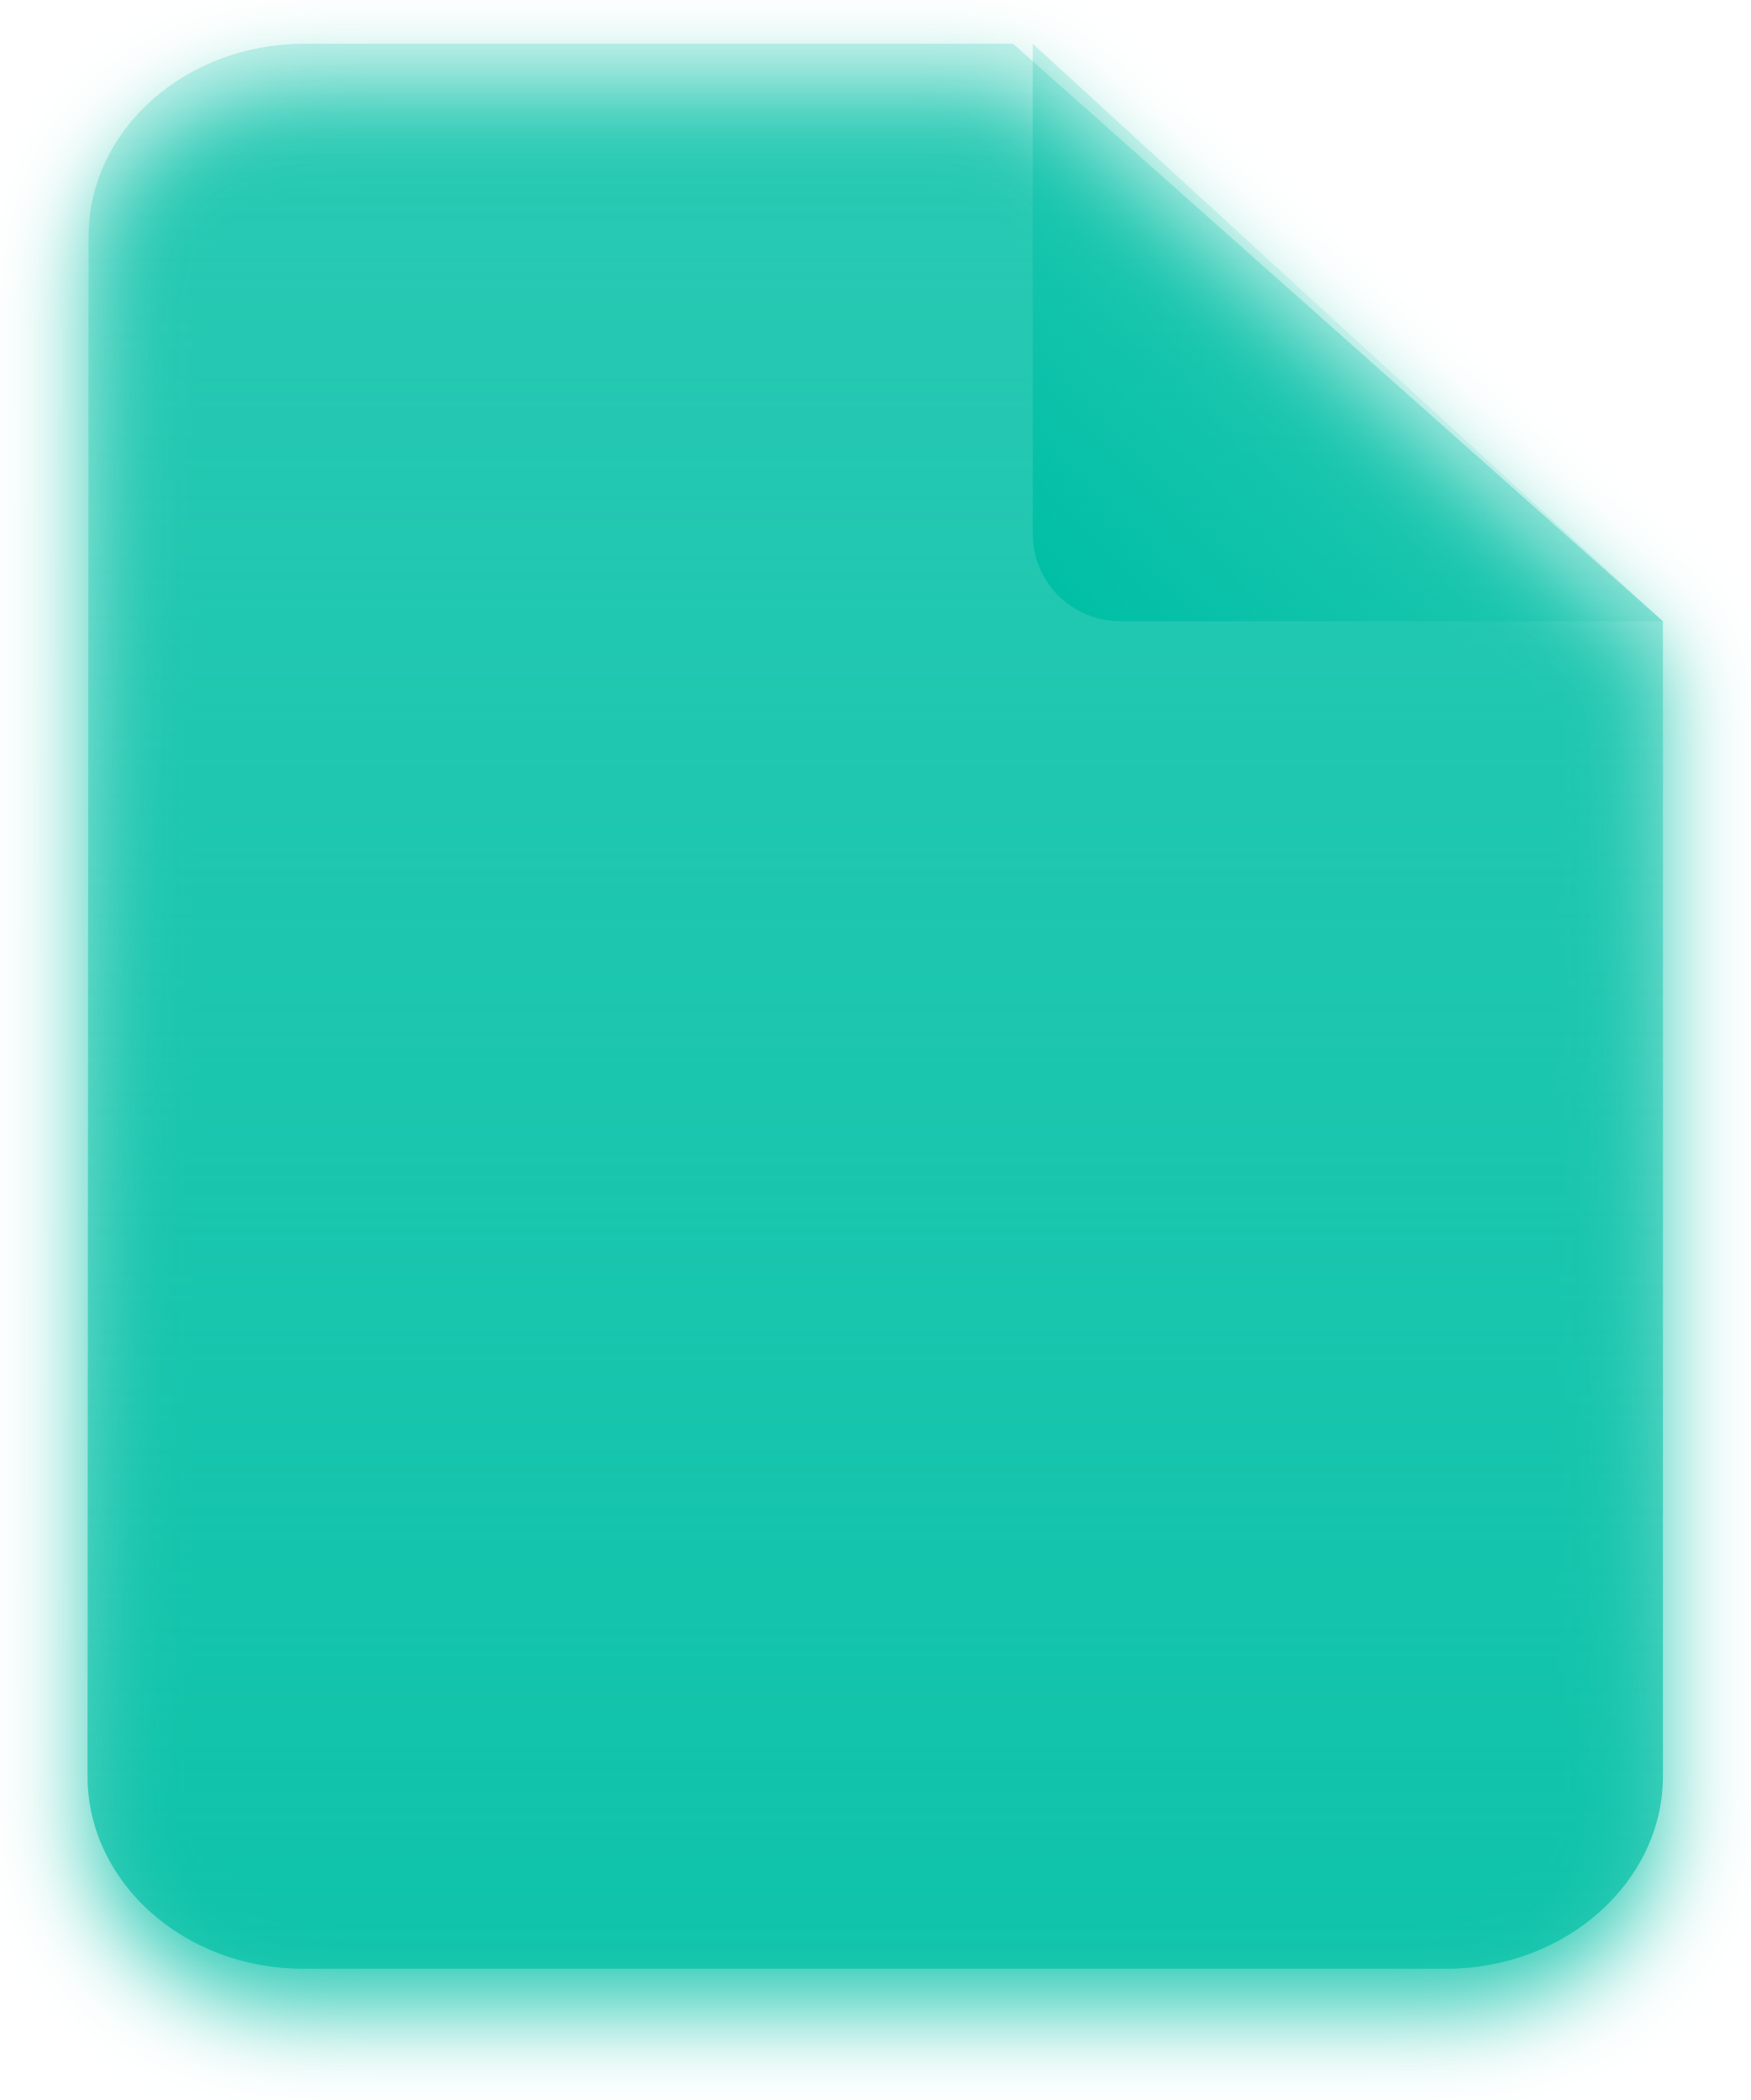
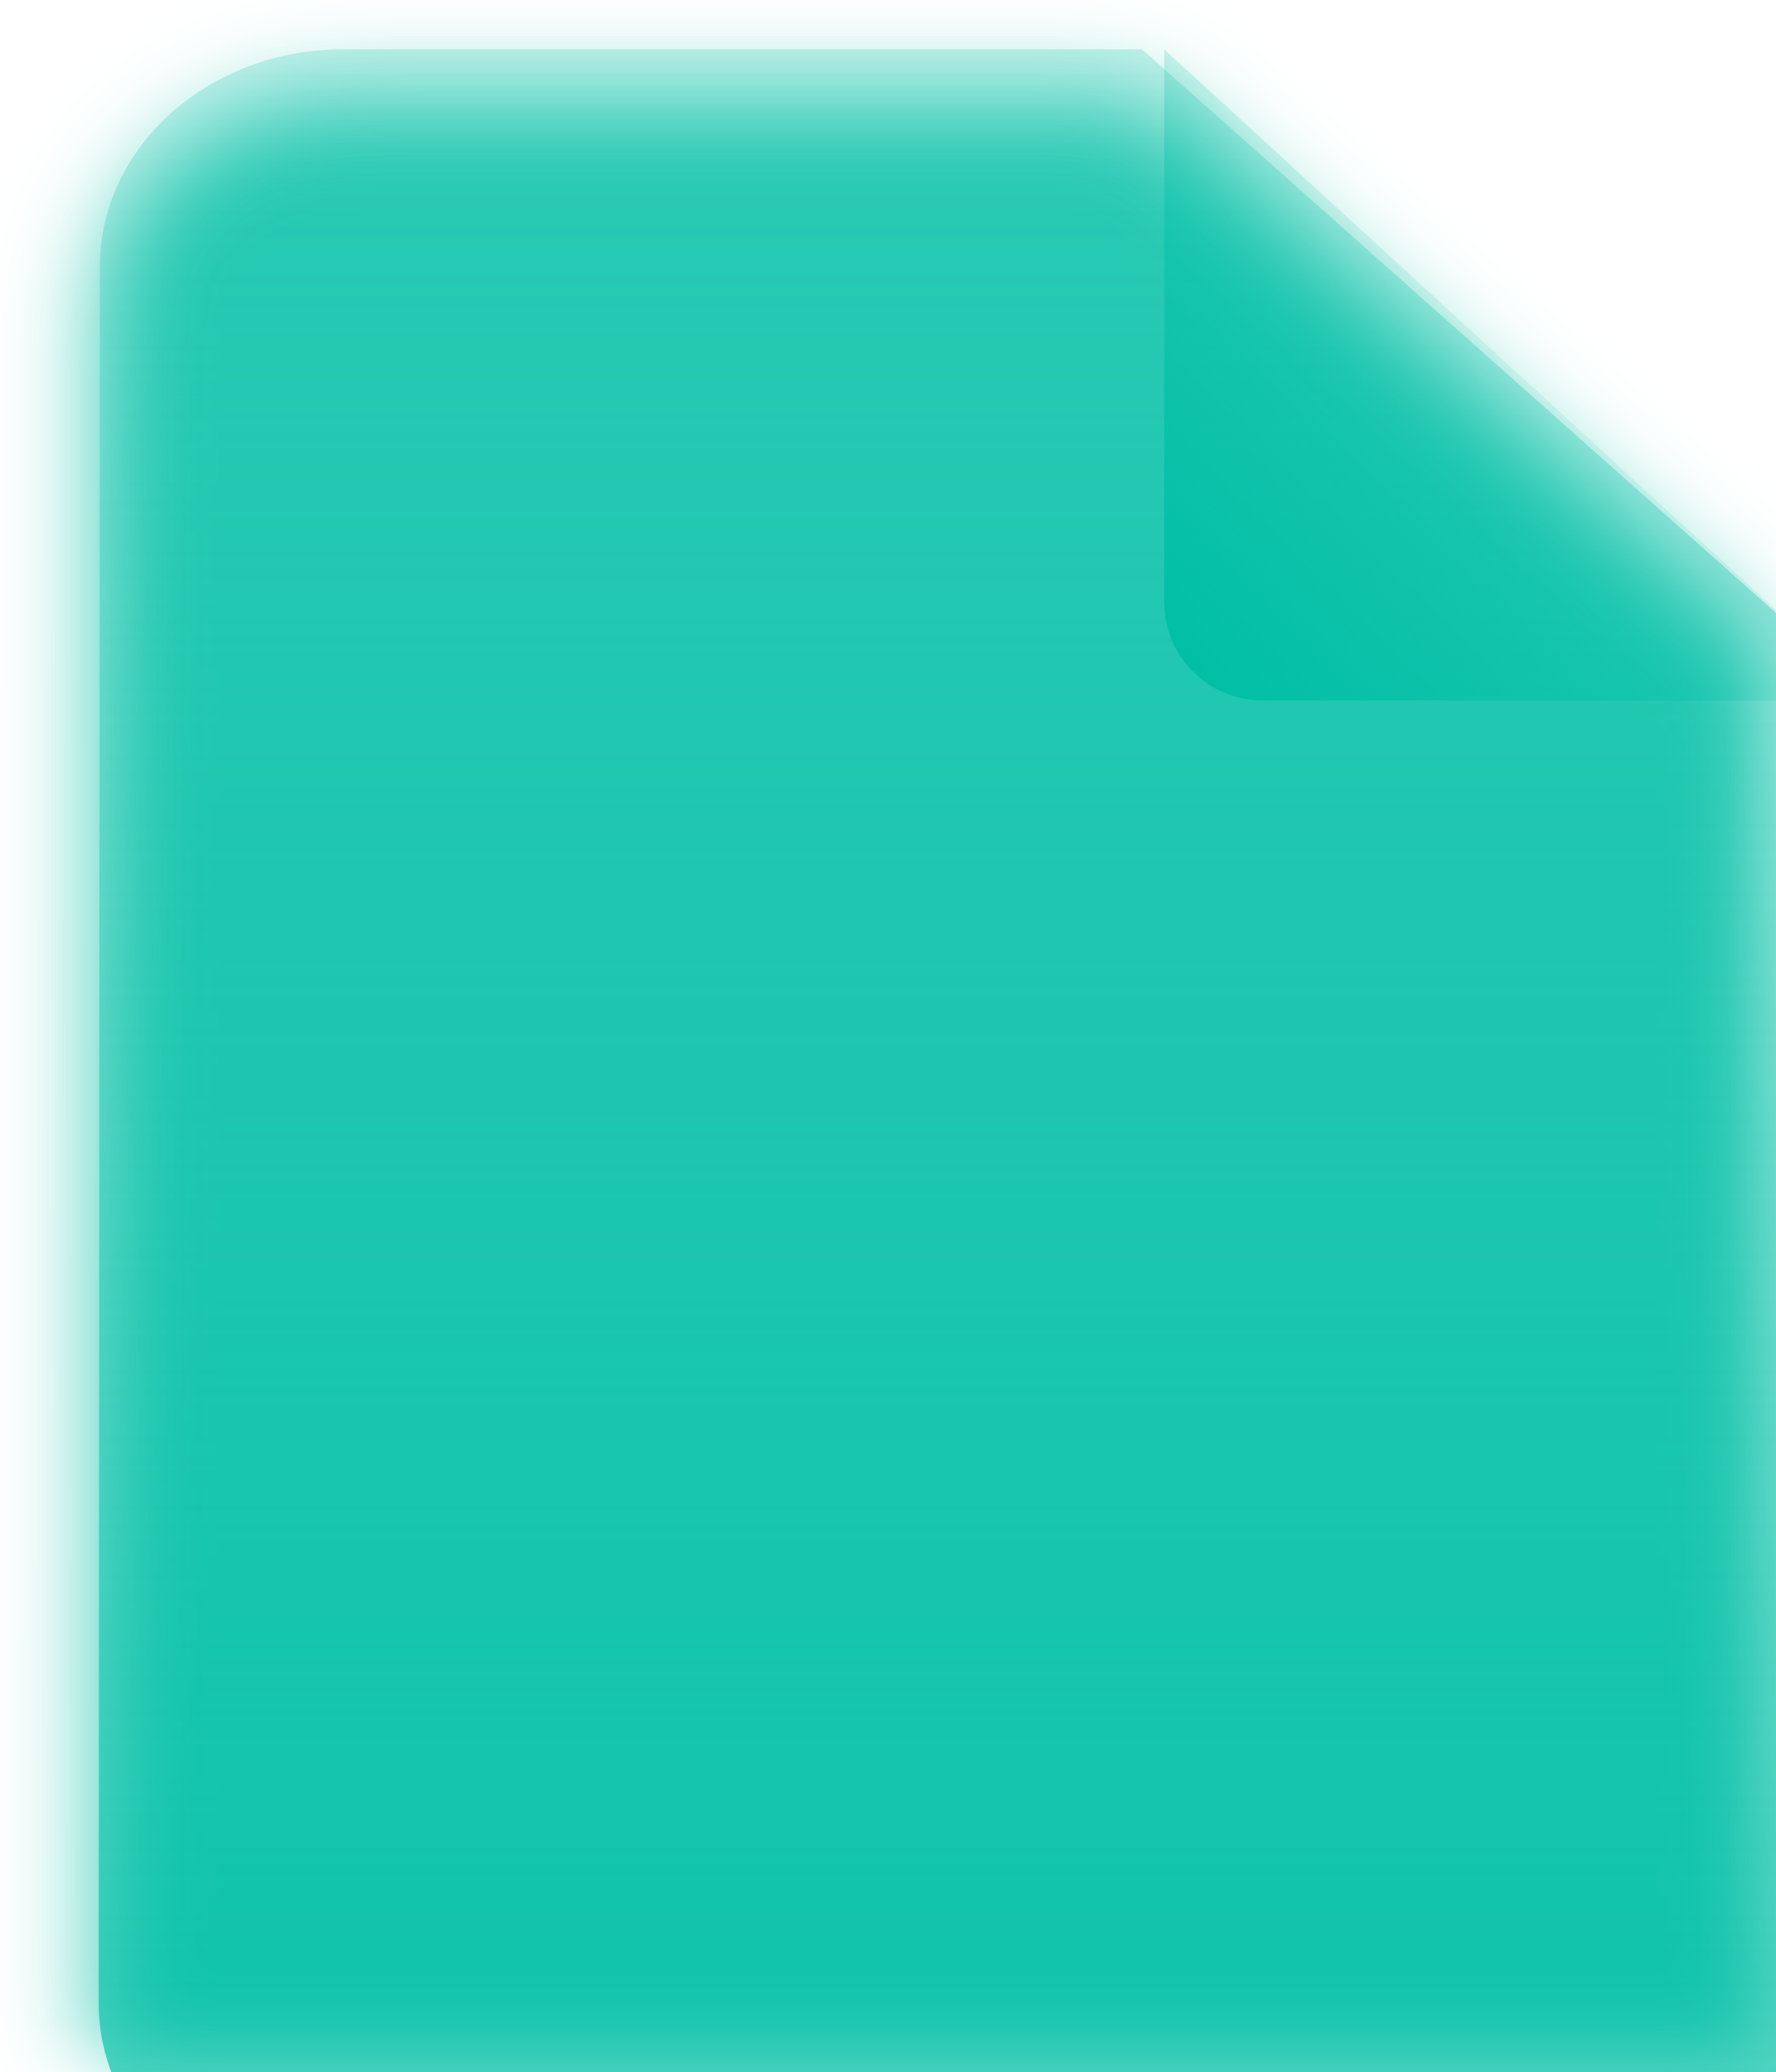
- <svg xmlns="http://www.w3.org/2000/svg" xmlns:xlink="http://www.w3.org/1999/xlink" width="40" height="48" viewBox="0 0 40 48">
+ <svg xmlns="http://www.w3.org/2000/svg" xmlns:xlink="http://www.w3.org/1999/xlink" width="36px" height="42px" viewBox="0 0 36 42" version="1.1">
  <defs>
-     <linearGradient id="green-c" x1="50%" x2="50%" y1="0%" y2="100%">
-       <stop offset="0%" stop-color="#00BFA5" stop-opacity=".2" />
-       <stop offset="100%" stop-color="#00BFA5" stop-opacity=".7" />
+     <linearGradient x1="50%" y1="0%" x2="50%" y2="100%" id="linearGradient-1">
+       <stop stop-color="#00BFA5" stop-opacity="0.2" offset="0%" />
+       <stop stop-color="#00BFA5" stop-opacity="0.7" offset="100%" />
    </linearGradient>
-     <path id="green-b" d="M4.95,0 C2.228,0 0.025,1.98 0.025,4.4 L-3.39728246e-14,39.6 C-3.39728246e-14,42.02 2.203,44 4.925,44 L31.05,44 C33.773,44 36,42.02 36,39.6 L36,13.2 L21.15,0 L4.95,0 Z" />
-     <filter id="green-a" width="119.4%" height="115.9%" x="-9.7%" y="-5.7%" filterUnits="objectBoundingBox">
-       <feOffset dy="1" in="SourceAlpha" result="shadowOffsetOuter1" />
-       <feGaussianBlur in="shadowOffsetOuter1" result="shadowBlurOuter1" stdDeviation="1" />
-       <feColorMatrix in="shadowBlurOuter1" values="0 0 0 0 0   0 0 0 0 0.749   0 0 0 0 0.647  0 0 0 0.8 0" />
+     <path d="M4.95,0 C2.228,0 0.025,1.98 0.025,4.4 L-3.39728246e-14,39.6 C-3.39728246e-14,42.02 2.203,44 4.925,44 L31.05,44 C33.773,44 36,42.02 36,39.6 L36,13.2 L21.15,0 L4.95,0 Z" id="path-2" />
+     <filter x="-9.7%" y="-5.7%" width="119.4%" height="115.9%" filterUnits="objectBoundingBox" id="filter-3">
+       <feOffset dx="0" dy="1" in="SourceAlpha" result="shadowOffsetOuter1" />
+       <feGaussianBlur stdDeviation="1" in="shadowOffsetOuter1" result="shadowBlurOuter1" />
+       <feColorMatrix values="0 0 0 0 0   0 0 0 0 0.749   0 0 0 0 0.647  0 0 0 0.8 0" type="matrix" in="shadowBlurOuter1" />
    </filter>
-     <linearGradient id="green-d" x1="50%" x2="0%" y1="50%" y2="92.014%">
-       <stop offset="0%" stop-color="#00BFA5" stop-opacity=".1" />
-       <stop offset="100%" stop-color="#00BFA5" />
+     <linearGradient x1="50%" y1="50%" x2="0%" y2="92.014%" id="linearGradient-4">
+       <stop stop-color="#00BFA5" stop-opacity="0.1" offset="0%" />
+       <stop stop-color="#00BFA5" offset="100%" />
    </linearGradient>
  </defs>
-   <g fill="none" fill-rule="evenodd" transform="translate(2 1)">
-     <use fill="#000" filter="url(#green-a)" xlink:href="#green-b" />
-     <use fill="url(#green-c)" xlink:href="#green-b" />
-     <path fill="url(#green-d)" d="M21.6,0 L36,13.2 L23.602,13.2 C22.496,13.2 21.6,12.313 21.6,11.195 L21.6,0 Z" />
+   <g id="页面-1" stroke="none" stroke-width="1" fill="none" fill-rule="evenodd">
+     <g id="个人工作台-normal" transform="translate(-824, -818)">
+       <g id="编组-4" transform="translate(482, 741)">
+         <g id="编组-10" transform="translate(324, 62)">
+           <g id="green" transform="translate(20, 16)">
+             <g id="Path">
+               <use fill="black" fill-opacity="1" filter="url(#filter-3)" xlink:href="#path-2" />
+               <use fill="url(#linearGradient-1)" fill-rule="evenodd" xlink:href="#path-2" />
+             </g>
+             <path d="M21.6,0 L36,13.2 L23.602,13.2 C22.496,13.2 21.6,12.313 21.6,11.195 L21.6,0 Z" id="Path" fill="url(#linearGradient-4)" />
+           </g>
+         </g>
+       </g>
+     </g>
  </g>
</svg>
